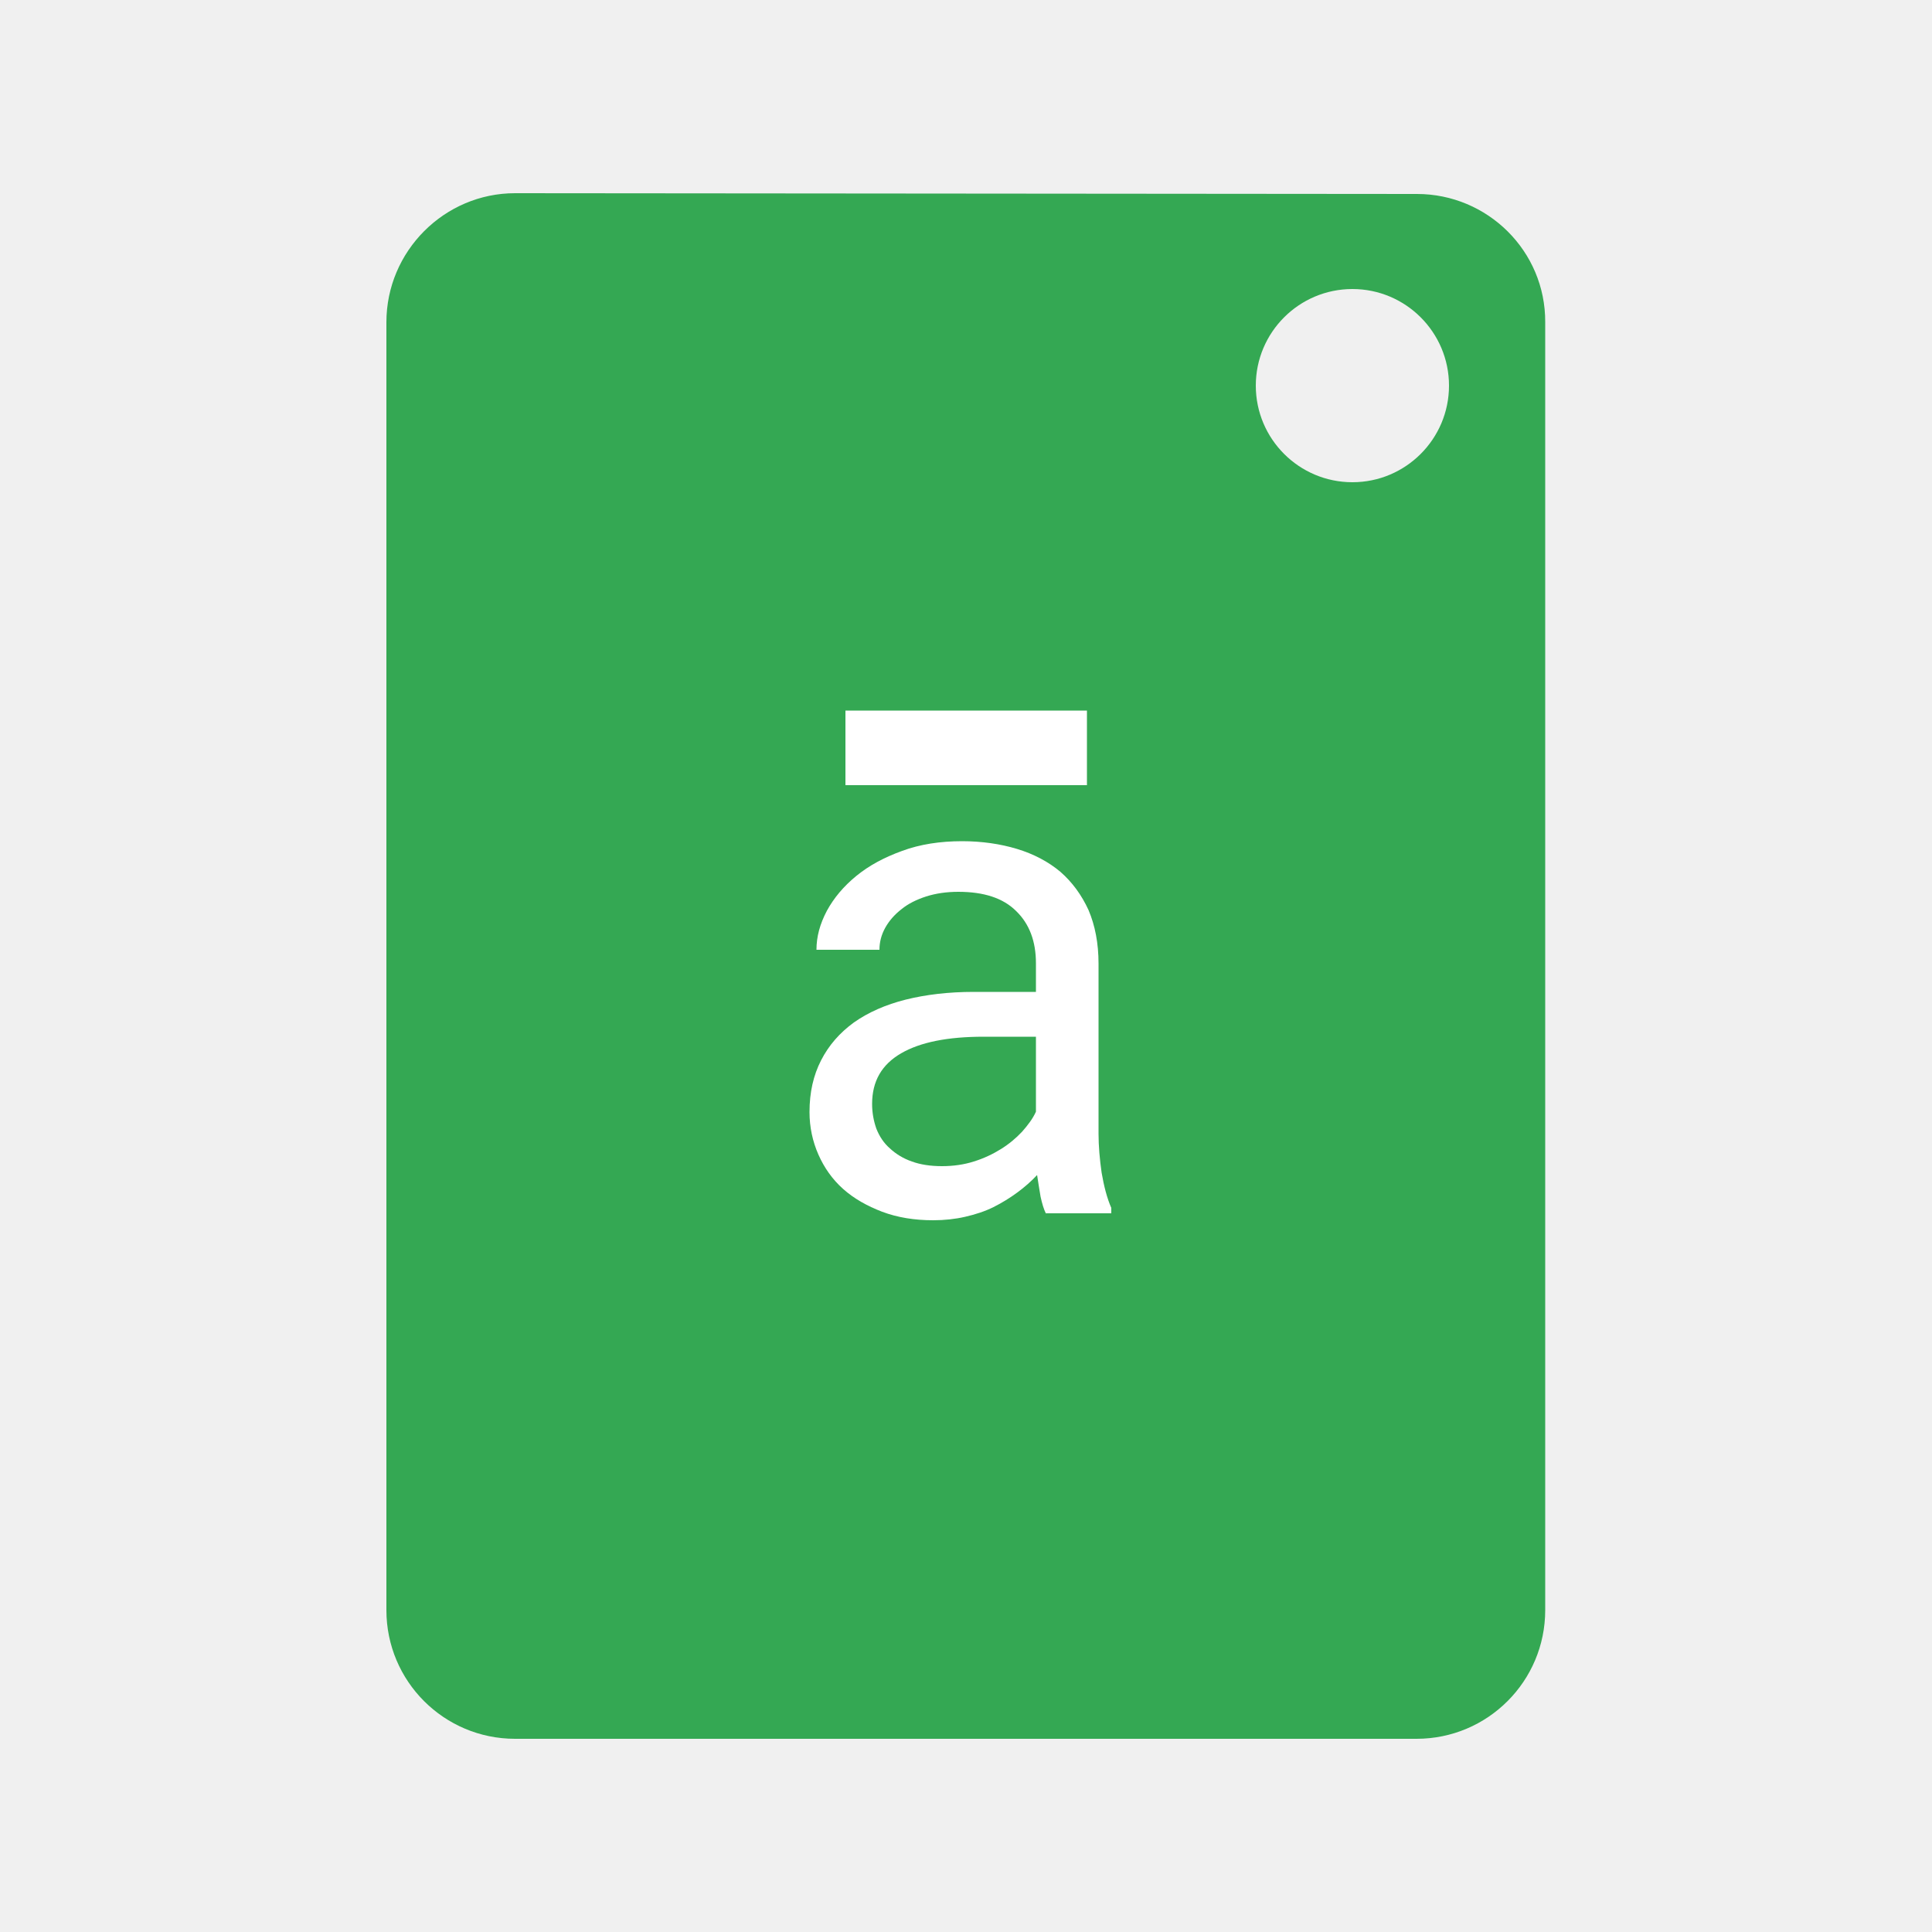
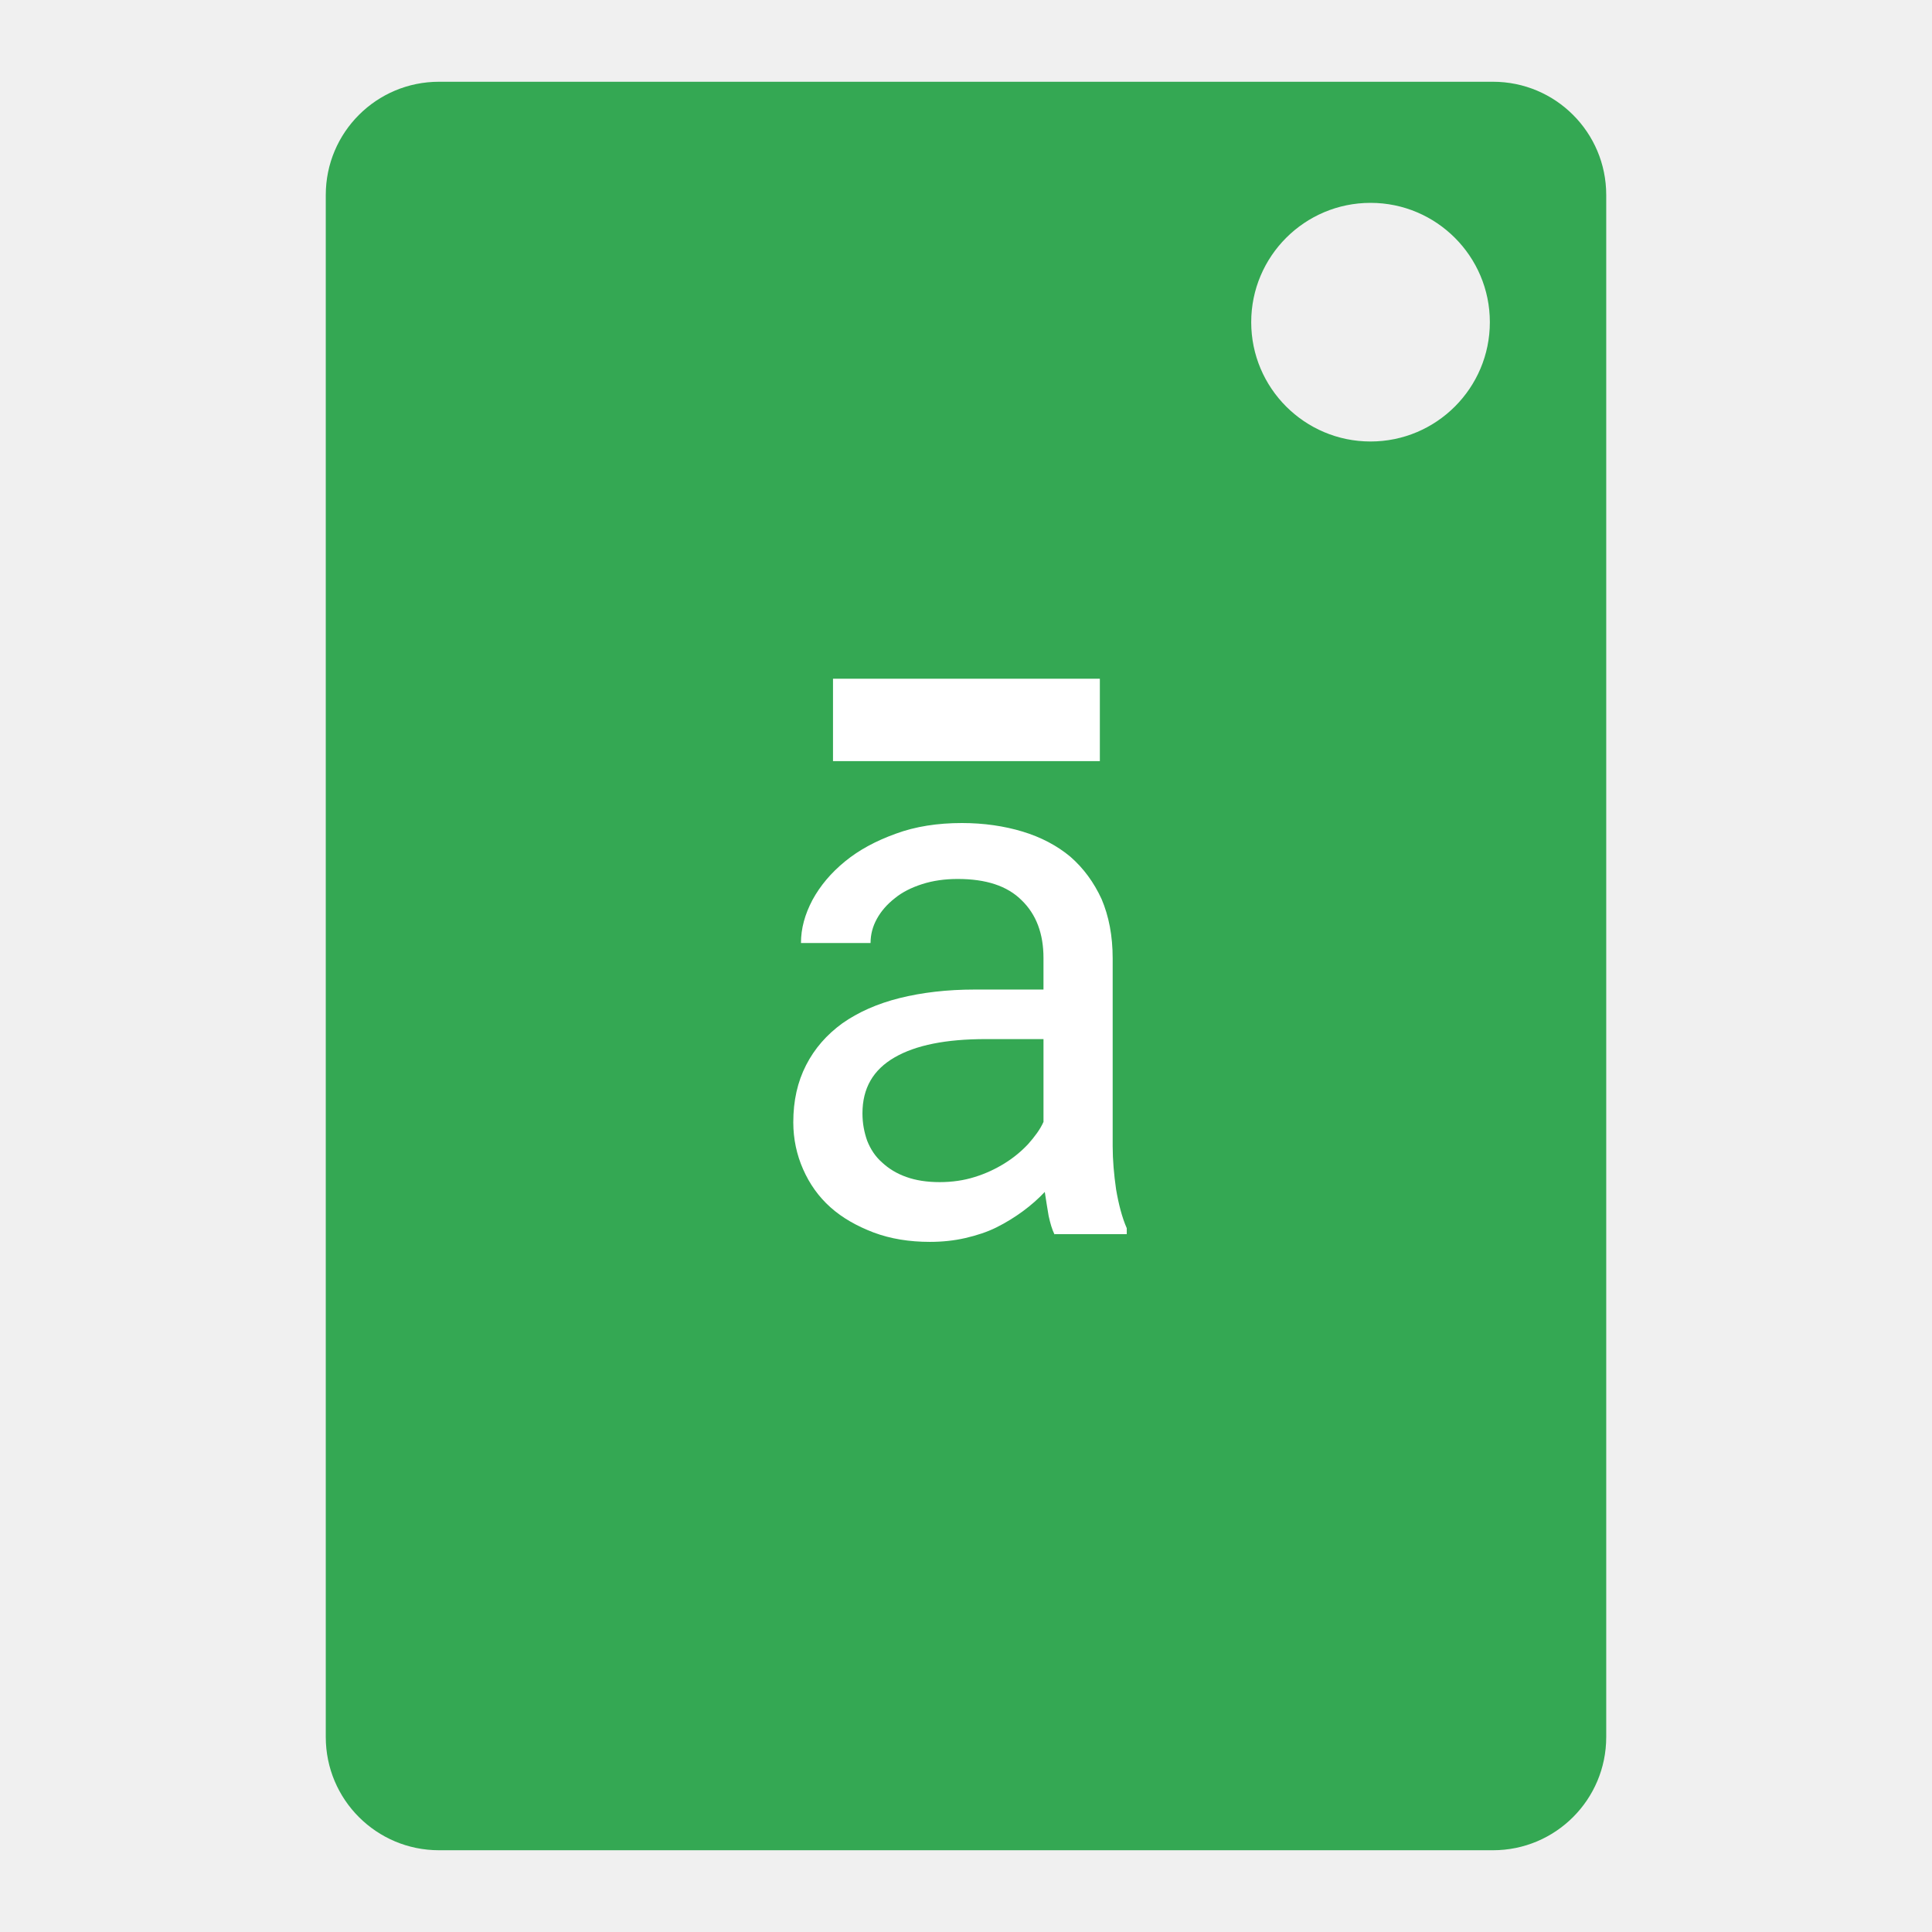
- <svg xmlns="http://www.w3.org/2000/svg" version="1.1" id="Layer_1" x="0px" y="0px" viewBox="0 0 500 500" style="enable-background:new 0 0 500 500;" xml:space="preserve">
-   <style type="text/css">
- 	.st0{fill:#34A853;}
- 	.st1{fill:#FFFFFF;}
- </style>
-   <path class="st0" d="M366.7,50.2L133.3,50C115,50,100,65,100,83.4v333.3c0,18.4,14.9,33.3,33.3,33.3h233.3  c18.4,0,33.3-14.9,33.3-33.3V83.4C400,65,385,50.2,366.7,50.2z M350,124.8c-13.8,0-25-11.2-25-25s11.2-25,25-25s25,11.2,25,25  S363.8,124.8,350,124.8z" />
+ <svg xmlns="http://www.w3.org/2000/svg" version="1.1" id="图层_3" x="0px" y="0px" width="192px" height="192px" viewBox="0 0 192 192" enable-background="new 0 0 192 192" xml:space="preserve">
+   <rect display="none" fill="#FFFFFF" width="192" height="192" />
+   <path fill="#34A853" d="M148.375,8.125H43.625c-6.216,0-11.25,5.034-11.25,11.25v153.25c0,6.215,5.034,11.25,11.25,11.25h104.75  c6.215,0,11.25-5.035,11.25-11.25V19.375C159.625,13.159,154.59,8.125,148.375,8.125z M136.202,43.875  c-6.547,0-11.858-5.313-11.858-11.857c0-6.545,5.312-11.858,11.858-11.858c6.545,0,11.858,5.313,11.858,11.858  C148.061,38.562,142.747,43.875,136.202,43.875z" />
  <g>
    <g>
-       <path class="st1" d="M270.7,314.1c-0.6-1.2-1-2.6-1.4-4.4c-0.3-1.8-0.6-3.6-0.9-5.6c-1.5,1.6-3.2,3.1-5.1,4.5    c-1.9,1.4-4,2.7-6.2,3.8c-2.2,1.1-4.7,1.9-7.3,2.5s-5.4,0.9-8.3,0.9c-4.8,0-9.2-0.7-13.2-2.2c-3.9-1.5-7.3-3.4-10.1-5.9    c-2.8-2.5-4.9-5.5-6.4-8.9c-1.5-3.4-2.3-7.1-2.3-11c0-5.1,1-9.5,3-13.4c2-3.9,4.8-7.1,8.5-9.8c3.7-2.6,8.2-4.6,13.4-5.9    c5.2-1.3,11.1-2,17.6-2h16.1v-7.4c0-5.7-1.7-10.2-5.1-13.5c-3.4-3.4-8.4-5-15-5c-3,0-5.8,0.4-8.3,1.2c-2.5,0.8-4.7,1.9-6.4,3.3    c-1.8,1.4-3.2,3-4.2,4.8c-1,1.8-1.5,3.7-1.5,5.7h-16.3c0-3.4,0.9-6.7,2.7-10.1c1.8-3.3,4.3-6.3,7.6-9c3.3-2.7,7.2-4.8,11.9-6.5    c4.6-1.7,9.8-2.5,15.5-2.5c5.1,0,9.9,0.7,14.2,2c4.3,1.3,8.1,3.3,11.2,5.9c3.1,2.7,5.5,6,7.3,9.9c1.7,4,2.6,8.6,2.6,13.9v44    c0,3.2,0.3,6.6,0.8,10.1c0.6,3.5,1.4,6.6,2.5,9.1v1.4H270.7z M243.8,301.8c2.9,0,5.7-0.4,8.2-1.2c2.6-0.8,4.9-1.9,7-3.2    c2.1-1.3,3.9-2.8,5.5-4.5c1.5-1.7,2.8-3.4,3.6-5.2v-19.4h-13.5c-9.3,0-16.4,1.4-21.4,4.3c-5,2.9-7.5,7.2-7.5,13.1    c0,2.3,0.4,4.4,1.1,6.4c0.8,2,1.9,3.7,3.5,5.1c1.5,1.4,3.4,2.6,5.7,3.4C238.2,301.4,240.8,301.8,243.8,301.8z" />
+       <path fill="#FFFFFF" d="M104.804,122.695c-0.254-0.51-0.424-1.103-0.593-1.867c-0.128-0.764-0.255-1.528-0.382-2.376    c-0.638,0.679-1.357,1.314-2.165,1.91c-0.805,0.592-1.697,1.146-2.631,1.611c-0.933,0.467-1.993,0.807-3.097,1.062    c-1.103,0.255-2.291,0.381-3.522,0.381c-2.036,0-3.903-0.298-5.601-0.934c-1.655-0.635-3.098-1.441-4.285-2.504    c-1.188-1.06-2.08-2.332-2.715-3.775c-0.638-1.441-0.977-3.014-0.977-4.666c0-2.164,0.424-4.031,1.273-5.687    c0.848-1.655,2.036-3.013,3.606-4.157c1.571-1.104,3.479-1.953,5.686-2.504c2.207-0.552,4.709-0.849,7.468-0.849h6.831V95.2    c0-2.418-0.721-4.328-2.164-5.728c-1.442-1.442-3.563-2.121-6.365-2.121c-1.272,0-2.461,0.169-3.521,0.509    c-1.062,0.339-1.995,0.806-2.716,1.4c-0.764,0.594-1.357,1.272-1.782,2.037c-0.425,0.764-0.637,1.569-0.637,2.418H79.6    c0-1.443,0.383-2.843,1.146-4.286c0.764-1.4,1.825-2.673,3.226-3.819c1.4-1.145,3.055-2.036,5.049-2.757    c1.952-0.722,4.158-1.061,6.576-1.061c2.165,0,4.201,0.297,6.025,0.849s3.438,1.4,4.754,2.503c1.313,1.146,2.333,2.546,3.096,4.2    c0.722,1.697,1.104,3.649,1.104,5.897v18.67c0,1.358,0.126,2.801,0.339,4.286c0.254,1.483,0.594,2.8,1.061,3.861v0.592h-7.172    V122.695z M93.39,117.478c1.231,0,2.419-0.172,3.48-0.51c1.104-0.34,2.079-0.807,2.97-1.358c0.891-0.554,1.655-1.188,2.334-1.91    c0.637-0.721,1.188-1.442,1.527-2.206v-8.23h-5.728c-3.946,0-6.959,0.594-9.08,1.825c-2.122,1.229-3.183,3.054-3.183,5.558    c0,0.977,0.17,1.866,0.467,2.713c0.339,0.851,0.806,1.572,1.485,2.167c0.636,0.593,1.442,1.103,2.418,1.442    C91.014,117.306,92.118,117.478,93.39,117.478z" />
    </g>
    <g>
-       <path class="st1" d="M281.3,203.2h-62.5v-19.3h62.5V203.2z" />
+       <path fill="#FFFFFF" d="M109.302,75.64H82.783v-8.189h26.519V75.64z" />
    </g>
  </g>
</svg>
